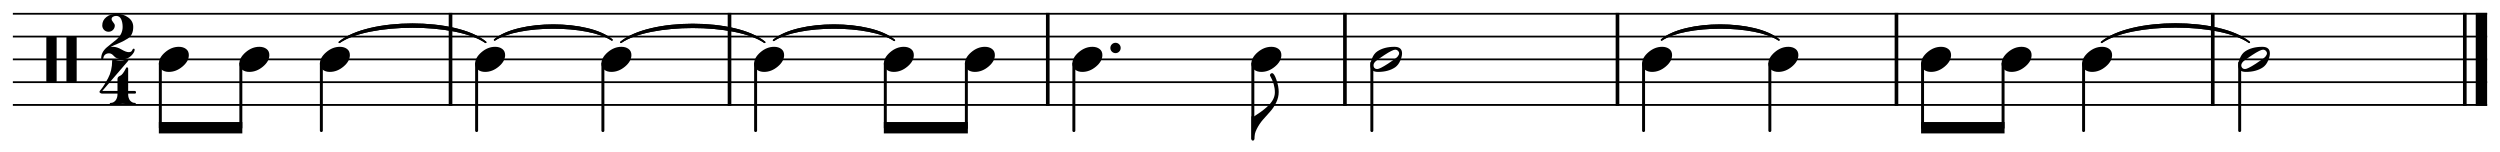
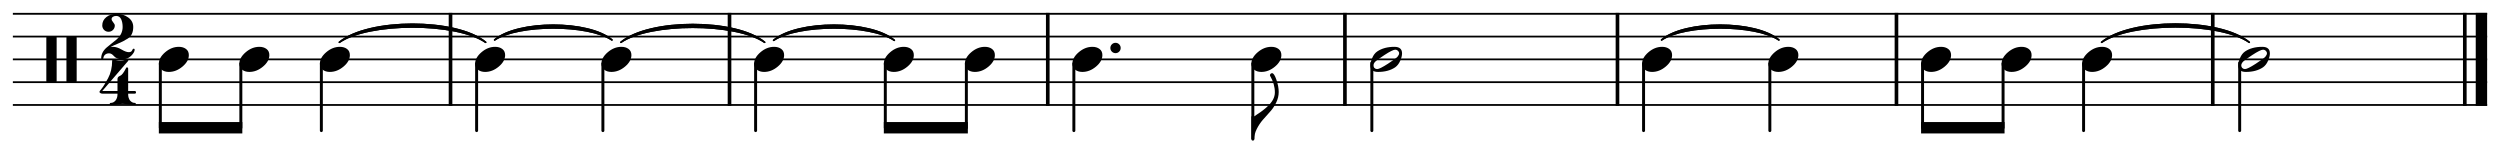
- <svg xmlns="http://www.w3.org/2000/svg" width="2720.92px" height="165.41px" viewBox="127.73 548.39 2720.92 165.41" version="1.2" baseProfile="tiny">
+ <svg xmlns="http://www.w3.org/2000/svg" width="155.41mm" height="9.45mm" viewBox="127.73 548.39 2720.92 165.41" version="1.2" baseProfile="tiny">
  <polyline class="StaffLines" fill="none" stroke="#000000" stroke-width="1.98" stroke-linejoin="bevel" points="141.732,563.386 2834.65,563.386" />
  <polyline class="StaffLines" fill="none" stroke="#000000" stroke-width="1.98" stroke-linejoin="bevel" points="141.732,588.189 2834.65,588.189" />
  <polyline class="StaffLines" fill="none" stroke="#000000" stroke-width="1.98" stroke-linejoin="bevel" points="141.732,612.992 2834.65,612.992" />
  <polyline class="StaffLines" fill="none" stroke="#000000" stroke-width="1.98" stroke-linejoin="bevel" points="141.732,637.795 2834.65,637.795" />
  <polyline class="StaffLines" fill="none" stroke="#000000" stroke-width="1.98" stroke-linejoin="bevel" points="141.732,662.598 2834.65,662.598" />
  <path class="TieSegment" stroke="#000000" stroke-width="1.74" stroke-linecap="round" stroke-linejoin="round" fill-rule="evenodd" d="M497.1,594.39 C528.937,568.209 624.447,568.209 656.284,594.39 C624.447,572.178 528.937,572.178 497.1,594.39" />
  <path class="TieSegment" stroke="#000000" stroke-width="1.74" stroke-linecap="round" stroke-linejoin="round" fill-rule="evenodd" d="M666.081,591.826 C691.608,570.441 768.191,570.441 793.719,591.826 C768.191,574.41 691.608,574.41 666.081,591.826" />
  <path class="TieSegment" stroke="#000000" stroke-width="1.74" stroke-linecap="round" stroke-linejoin="round" fill-rule="evenodd" d="M803.515,594.39 C834.797,568.631 928.643,568.631 959.925,594.39 C928.643,572.6 834.797,572.6 803.515,594.39" />
  <path class="TieSegment" stroke="#000000" stroke-width="1.74" stroke-linecap="round" stroke-linejoin="round" fill-rule="evenodd" d="M969.722,592.251 C995.995,570.3 1074.81,570.3 1101.09,592.251 C1074.81,574.268 995.995,574.268 969.722,592.251" />
  <path class="TieSegment" stroke="#000000" stroke-width="1.74" stroke-linecap="round" stroke-linejoin="round" fill-rule="evenodd" d="M1936.15,591.826 C1961.68,570.441 2038.26,570.441 2063.79,591.826 C2038.26,574.41 1961.68,574.41 1936.15,591.826" />
  <path class="TieSegment" stroke="#000000" stroke-width="1.74" stroke-linecap="round" stroke-linejoin="round" fill-rule="evenodd" d="M2415.06,594.39 C2447.2,567.978 2543.62,567.978 2575.76,594.39 C2543.62,571.947 2447.2,571.947 2415.06,594.39" />
  <path class="TieSegment" stroke="#000000" stroke-width="1.74" stroke-linecap="round" stroke-linejoin="round" fill-rule="evenodd" d="M497.1,594.39 C528.937,568.209 624.447,568.209 656.284,594.39 C624.447,572.178 528.937,572.178 497.1,594.39" />
  <path class="TieSegment" stroke="#000000" stroke-width="1.74" stroke-linecap="round" stroke-linejoin="round" fill-rule="evenodd" d="M666.081,591.826 C691.608,570.441 768.191,570.441 793.719,591.826 C768.191,574.41 691.608,574.41 666.081,591.826" />
  <path class="TieSegment" stroke="#000000" stroke-width="1.74" stroke-linecap="round" stroke-linejoin="round" fill-rule="evenodd" d="M803.515,594.39 C834.797,568.631 928.643,568.631 959.925,594.39 C928.643,572.6 834.797,572.6 803.515,594.39" />
  <path class="TieSegment" stroke="#000000" stroke-width="1.74" stroke-linecap="round" stroke-linejoin="round" fill-rule="evenodd" d="M969.722,592.251 C995.995,570.3 1074.81,570.3 1101.09,592.251 C1074.81,574.268 995.995,574.268 969.722,592.251" />
  <path class="TieSegment" stroke="#000000" stroke-width="1.74" stroke-linecap="round" stroke-linejoin="round" fill-rule="evenodd" d="M1936.15,591.826 C1961.68,570.441 2038.26,570.441 2063.79,591.826 C2038.26,574.41 1961.68,574.41 1936.15,591.826" />
  <path class="TieSegment" stroke="#000000" stroke-width="1.74" stroke-linecap="round" stroke-linejoin="round" fill-rule="evenodd" d="M2415.06,594.39 C2447.2,567.978 2543.62,567.978 2575.76,594.39 C2543.62,571.947 2447.2,571.947 2415.06,594.39" />
  <polyline class="BarLine" stroke="#000000" stroke-width="3.97" stroke-linejoin="bevel" points="618.068,562.394 618.068,663.591" />
  <polyline class="BarLine" stroke="#000000" stroke-width="3.97" stroke-linejoin="bevel" points="921.709,562.394 921.709,663.591" />
  <polyline class="BarLine" stroke="#000000" stroke-width="3.97" stroke-linejoin="bevel" points="1268.09,562.394 1268.09,663.591" />
  <polyline class="BarLine" stroke="#000000" stroke-width="3.97" stroke-linejoin="bevel" points="1591.5,562.394 1591.5,663.591" />
  <polyline class="BarLine" stroke="#000000" stroke-width="3.97" stroke-linejoin="bevel" points="1888.14,562.394 1888.14,663.591" />
  <polyline class="BarLine" stroke="#000000" stroke-width="3.97" stroke-linejoin="bevel" points="2191.78,562.394 2191.78,663.591" />
  <polyline class="BarLine" stroke="#000000" stroke-width="3.97" stroke-linejoin="bevel" points="2536.03,562.394 2536.03,663.591" />
  <polyline class="BarLine" stroke="#000000" stroke-width="3.97" stroke-linejoin="bevel" points="2810.34,562.394 2810.34,663.591" />
  <polyline class="BarLine" stroke="#000000" stroke-width="12.40" stroke-linejoin="bevel" points="2828.44,562.394 2828.44,663.591" />
  <polyline class="Stem" stroke="#000000" stroke-width="3.22" stroke-linecap="round" stroke-linejoin="bevel" points="302.224,617.651 302.224,687.402" />
  <polyline class="Stem" stroke="#000000" stroke-width="3.22" stroke-linecap="round" stroke-linejoin="bevel" points="389.855,617.651 389.855,687.402" />
  <polyline class="Stem" stroke="#000000" stroke-width="3.22" stroke-linecap="round" stroke-linejoin="bevel" points="477.486,617.651 477.486,690.502" />
  <polyline class="Stem" stroke="#000000" stroke-width="3.22" stroke-linecap="round" stroke-linejoin="bevel" points="646.467,617.651 646.467,690.502" />
  <polyline class="Stem" stroke="#000000" stroke-width="3.22" stroke-linecap="round" stroke-linejoin="bevel" points="783.902,617.651 783.902,690.502" />
  <polyline class="Stem" stroke="#000000" stroke-width="3.22" stroke-linecap="round" stroke-linejoin="bevel" points="950.108,617.651 950.108,690.502" />
  <polyline class="Stem" stroke="#000000" stroke-width="3.22" stroke-linecap="round" stroke-linejoin="bevel" points="1091.27,617.651 1091.27,687.402" />
  <polyline class="Stem" stroke="#000000" stroke-width="3.22" stroke-linecap="round" stroke-linejoin="bevel" points="1179.49,617.651 1179.49,687.402" />
  <polyline class="Stem" stroke="#000000" stroke-width="3.22" stroke-linecap="round" stroke-linejoin="bevel" points="1296.49,617.651 1296.49,690.502" />
  <polyline class="Stem" stroke="#000000" stroke-width="3.22" stroke-linecap="round" stroke-linejoin="bevel" points="1491.29,617.651 1491.29,699.803" />
  <polyline class="Stem" stroke="#000000" stroke-width="3.22" stroke-linecap="round" stroke-linejoin="bevel" points="1620.8,616.881 1620.8,690.502" />
  <polyline class="Stem" stroke="#000000" stroke-width="3.22" stroke-linecap="round" stroke-linejoin="bevel" points="1916.54,617.651 1916.54,690.502" />
  <polyline class="Stem" stroke="#000000" stroke-width="3.22" stroke-linecap="round" stroke-linejoin="bevel" points="2053.98,617.651 2053.98,690.502" />
  <polyline class="Stem" stroke="#000000" stroke-width="3.22" stroke-linecap="round" stroke-linejoin="bevel" points="2220.18,617.651 2220.18,687.402" />
  <polyline class="Stem" stroke="#000000" stroke-width="3.22" stroke-linecap="round" stroke-linejoin="bevel" points="2307.81,617.651 2307.81,687.402" />
  <polyline class="Stem" stroke="#000000" stroke-width="3.22" stroke-linecap="round" stroke-linejoin="bevel" points="2395.44,617.651 2395.44,690.502" />
  <polyline class="Stem" stroke="#000000" stroke-width="3.22" stroke-linecap="round" stroke-linejoin="bevel" points="2565.32,616.881 2565.32,690.502" />
  <path class="Note" transform="matrix(0.992126,0,0,0.992126,300.612,612.992)" d="M21.969,-13.766 C25.094,-13.766 27.698,-12.984 29.781,-11.422 C31.865,-9.859 32.906,-7.615 32.906,-4.688 C32.906,-0.198 30.581,4 25.93,7.906 C21.279,11.812 16.281,13.766 10.938,13.766 C7.812,13.766 5.177,12.953 3.031,11.328 C1.01,9.568 0,7.354 0,4.688 C0,0.323 2.312,-3.844 6.938,-7.812 C11.562,-11.781 16.573,-13.766 21.969,-13.766" />
  <path class="Note" transform="matrix(0.992126,0,0,0.992126,388.243,612.992)" d="M21.969,-13.766 C25.094,-13.766 27.698,-12.984 29.781,-11.422 C31.865,-9.859 32.906,-7.615 32.906,-4.688 C32.906,-0.198 30.581,4 25.93,7.906 C21.279,11.812 16.281,13.766 10.938,13.766 C7.812,13.766 5.177,12.953 3.031,11.328 C1.01,9.568 0,7.354 0,4.688 C0,0.323 2.312,-3.844 6.938,-7.812 C11.562,-11.781 16.573,-13.766 21.969,-13.766" />
  <path class="Note" transform="matrix(0.992126,0,0,0.992126,475.874,612.992)" d="M21.969,-13.766 C25.094,-13.766 27.698,-12.984 29.781,-11.422 C31.865,-9.859 32.906,-7.615 32.906,-4.688 C32.906,-0.198 30.581,4 25.93,7.906 C21.279,11.812 16.281,13.766 10.938,13.766 C7.812,13.766 5.177,12.953 3.031,11.328 C1.01,9.568 0,7.354 0,4.688 C0,0.323 2.312,-3.844 6.938,-7.812 C11.562,-11.781 16.573,-13.766 21.969,-13.766" />
  <path class="Note" transform="matrix(0.992126,0,0,0.992126,644.855,612.992)" d="M21.969,-13.766 C25.094,-13.766 27.698,-12.984 29.781,-11.422 C31.865,-9.859 32.906,-7.615 32.906,-4.688 C32.906,-0.198 30.581,4 25.93,7.906 C21.279,11.812 16.281,13.766 10.938,13.766 C7.812,13.766 5.177,12.953 3.031,11.328 C1.01,9.568 0,7.354 0,4.688 C0,0.323 2.312,-3.844 6.938,-7.812 C11.562,-11.781 16.573,-13.766 21.969,-13.766" />
  <path class="Note" transform="matrix(0.992126,0,0,0.992126,782.29,612.992)" d="M21.969,-13.766 C25.094,-13.766 27.698,-12.984 29.781,-11.422 C31.865,-9.859 32.906,-7.615 32.906,-4.688 C32.906,-0.198 30.581,4 25.93,7.906 C21.279,11.812 16.281,13.766 10.938,13.766 C7.812,13.766 5.177,12.953 3.031,11.328 C1.01,9.568 0,7.354 0,4.688 C0,0.323 2.312,-3.844 6.938,-7.812 C11.562,-11.781 16.573,-13.766 21.969,-13.766" />
  <path class="Note" transform="matrix(0.992126,0,0,0.992126,948.496,612.992)" d="M21.969,-13.766 C25.094,-13.766 27.698,-12.984 29.781,-11.422 C31.865,-9.859 32.906,-7.615 32.906,-4.688 C32.906,-0.198 30.581,4 25.93,7.906 C21.279,11.812 16.281,13.766 10.938,13.766 C7.812,13.766 5.177,12.953 3.031,11.328 C1.01,9.568 0,7.354 0,4.688 C0,0.323 2.312,-3.844 6.938,-7.812 C11.562,-11.781 16.573,-13.766 21.969,-13.766" />
  <path class="Note" transform="matrix(0.992126,0,0,0.992126,1089.66,612.992)" d="M21.969,-13.766 C25.094,-13.766 27.698,-12.984 29.781,-11.422 C31.865,-9.859 32.906,-7.615 32.906,-4.688 C32.906,-0.198 30.581,4 25.93,7.906 C21.279,11.812 16.281,13.766 10.938,13.766 C7.812,13.766 5.177,12.953 3.031,11.328 C1.01,9.568 0,7.354 0,4.688 C0,0.323 2.312,-3.844 6.938,-7.812 C11.562,-11.781 16.573,-13.766 21.969,-13.766" />
  <path class="Note" transform="matrix(0.992126,0,0,0.992126,1177.88,612.992)" d="M21.969,-13.766 C25.094,-13.766 27.698,-12.984 29.781,-11.422 C31.865,-9.859 32.906,-7.615 32.906,-4.688 C32.906,-0.198 30.581,4 25.93,7.906 C21.279,11.812 16.281,13.766 10.938,13.766 C7.812,13.766 5.177,12.953 3.031,11.328 C1.01,9.568 0,7.354 0,4.688 C0,0.323 2.312,-3.844 6.938,-7.812 C11.562,-11.781 16.573,-13.766 21.969,-13.766" />
  <path class="Note" transform="matrix(0.992126,0,0,0.992126,1294.88,612.992)" d="M21.969,-13.766 C25.094,-13.766 27.698,-12.984 29.781,-11.422 C31.865,-9.859 32.906,-7.615 32.906,-4.688 C32.906,-0.198 30.581,4 25.93,7.906 C21.279,11.812 16.281,13.766 10.938,13.766 C7.812,13.766 5.177,12.953 3.031,11.328 C1.01,9.568 0,7.354 0,4.688 C0,0.323 2.312,-3.844 6.938,-7.812 C11.562,-11.781 16.573,-13.766 21.969,-13.766" />
  <path class="Note" transform="matrix(0.992126,0,0,0.992126,1489.68,612.992)" d="M21.969,-13.766 C25.094,-13.766 27.698,-12.984 29.781,-11.422 C31.865,-9.859 32.906,-7.615 32.906,-4.688 C32.906,-0.198 30.581,4 25.93,7.906 C21.279,11.812 16.281,13.766 10.938,13.766 C7.812,13.766 5.177,12.953 3.031,11.328 C1.01,9.568 0,7.354 0,4.688 C0,0.323 2.312,-3.844 6.938,-7.812 C11.562,-11.781 16.573,-13.766 21.969,-13.766" />
  <path class="Note" transform="matrix(0.992126,0,0,0.992126,1619.19,612.992)" d="M7.422,10.641 C9.307,10.641 13.263,8.688 19.289,4.781 C25.315,0.875 28.865,-1.745 29.938,-3.078 C31.01,-4.411 31.547,-5.599 31.547,-6.641 C31.547,-7.682 31.122,-8.609 30.273,-9.422 C29.424,-10.234 28.448,-10.641 27.344,-10.641 C25.396,-10.641 21.409,-8.672 15.383,-4.734 C9.357,-0.797 5.823,1.823 4.781,3.125 C3.74,4.427 3.219,5.599 3.219,6.641 C3.219,7.682 3.628,8.609 4.445,9.422 C5.263,10.234 6.255,10.641 7.422,10.641 M26.375,-13.766 C31.969,-13.766 34.766,-11.359 34.766,-6.547 C34.766,-4.203 34.083,-1.484 32.719,1.609 C31.354,4.703 29.531,7.062 27.25,8.688 C22.24,12.073 15.958,13.766 8.406,13.766 C2.802,13.766 0,11.359 0,6.547 C0,4.401 0.667,1.732 2,-1.461 C3.333,-4.654 5.172,-7.062 7.516,-8.688 C12.537,-12.073 18.823,-13.766 26.375,-13.766" />
  <path class="Note" transform="matrix(0.992126,0,0,0.992126,1914.93,612.992)" d="M21.969,-13.766 C25.094,-13.766 27.698,-12.984 29.781,-11.422 C31.865,-9.859 32.906,-7.615 32.906,-4.688 C32.906,-0.198 30.581,4 25.93,7.906 C21.279,11.812 16.281,13.766 10.938,13.766 C7.812,13.766 5.177,12.953 3.031,11.328 C1.01,9.568 0,7.354 0,4.688 C0,0.323 2.312,-3.844 6.938,-7.812 C11.562,-11.781 16.573,-13.766 21.969,-13.766" />
  <path class="Note" transform="matrix(0.992126,0,0,0.992126,2052.36,612.992)" d="M21.969,-13.766 C25.094,-13.766 27.698,-12.984 29.781,-11.422 C31.865,-9.859 32.906,-7.615 32.906,-4.688 C32.906,-0.198 30.581,4 25.93,7.906 C21.279,11.812 16.281,13.766 10.938,13.766 C7.812,13.766 5.177,12.953 3.031,11.328 C1.01,9.568 0,7.354 0,4.688 C0,0.323 2.312,-3.844 6.938,-7.812 C11.562,-11.781 16.573,-13.766 21.969,-13.766" />
  <path class="Note" transform="matrix(0.992126,0,0,0.992126,2218.57,612.992)" d="M21.969,-13.766 C25.094,-13.766 27.698,-12.984 29.781,-11.422 C31.865,-9.859 32.906,-7.615 32.906,-4.688 C32.906,-0.198 30.581,4 25.93,7.906 C21.279,11.812 16.281,13.766 10.938,13.766 C7.812,13.766 5.177,12.953 3.031,11.328 C1.01,9.568 0,7.354 0,4.688 C0,0.323 2.312,-3.844 6.938,-7.812 C11.562,-11.781 16.573,-13.766 21.969,-13.766" />
  <path class="Note" transform="matrix(0.992126,0,0,0.992126,2306.2,612.992)" d="M21.969,-13.766 C25.094,-13.766 27.698,-12.984 29.781,-11.422 C31.865,-9.859 32.906,-7.615 32.906,-4.688 C32.906,-0.198 30.581,4 25.93,7.906 C21.279,11.812 16.281,13.766 10.938,13.766 C7.812,13.766 5.177,12.953 3.031,11.328 C1.01,9.568 0,7.354 0,4.688 C0,0.323 2.312,-3.844 6.938,-7.812 C11.562,-11.781 16.573,-13.766 21.969,-13.766" />
  <path class="Note" transform="matrix(0.992126,0,0,0.992126,2393.83,612.992)" d="M21.969,-13.766 C25.094,-13.766 27.698,-12.984 29.781,-11.422 C31.865,-9.859 32.906,-7.615 32.906,-4.688 C32.906,-0.198 30.581,4 25.93,7.906 C21.279,11.812 16.281,13.766 10.938,13.766 C7.812,13.766 5.177,12.953 3.031,11.328 C1.01,9.568 0,7.354 0,4.688 C0,0.323 2.312,-3.844 6.938,-7.812 C11.562,-11.781 16.573,-13.766 21.969,-13.766" />
  <path class="Note" transform="matrix(0.992126,0,0,0.992126,2563.71,612.992)" d="M7.422,10.641 C9.307,10.641 13.263,8.688 19.289,4.781 C25.315,0.875 28.865,-1.745 29.938,-3.078 C31.01,-4.411 31.547,-5.599 31.547,-6.641 C31.547,-7.682 31.122,-8.609 30.273,-9.422 C29.424,-10.234 28.448,-10.641 27.344,-10.641 C25.396,-10.641 21.409,-8.672 15.383,-4.734 C9.357,-0.797 5.823,1.823 4.781,3.125 C3.74,4.427 3.219,5.599 3.219,6.641 C3.219,7.682 3.628,8.609 4.445,9.422 C5.263,10.234 6.255,10.641 7.422,10.641 M26.375,-13.766 C31.969,-13.766 34.766,-11.359 34.766,-6.547 C34.766,-4.203 34.083,-1.484 32.719,1.609 C31.354,4.703 29.531,7.062 27.25,8.688 C22.24,12.073 15.958,13.766 8.406,13.766 C2.802,13.766 0,11.359 0,6.547 C0,4.401 0.667,1.732 2,-1.461 C3.333,-4.654 5.172,-7.062 7.516,-8.688 C12.537,-12.073 18.823,-13.766 26.375,-13.766" />
  <path class="Clef" transform="matrix(0.992126,0,0,0.992126,161.575,612.992)" d="M49.031,25 L39.844,25 C39.125,25 38.766,24.677 38.766,24.031 L38.766,-24.031 C38.766,-24.677 39.125,-25 39.844,-25 L49.031,-25 C49.677,-25 50,-24.677 50,-24.031 L50,24.031 C50,24.677 49.677,25 49.031,25 M26.953,25 L17.672,25 C17.026,25 16.703,24.677 16.703,24.031 L16.703,-24.031 C16.703,-24.677 17.026,-25 17.672,-25 L26.953,-25 C27.672,-25 28.031,-24.677 28.031,-24.031 L28.031,24.031 C28.031,24.677 27.672,25 26.953,25" />
  <path class="TimeSig" transform="matrix(0.992126,0,0,0.992126,237.86,588.189)" d="M22.859,25 C20.901,25 19.141,24.643 17.578,23.93 C16.016,23.216 14.844,22.401 14.062,21.484 C12.302,19.401 10.51,18.359 8.688,18.359 C6.865,18.359 5.385,18.865 4.25,19.875 C3.115,20.885 2.479,22.234 2.344,23.922 C2.219,24.641 1.797,25 1.078,25 C0.359,25 0,24.641 0,23.922 C0,19.432 2.021,15.432 6.062,11.922 C8.01,10.224 9.734,8.823 11.234,7.719 C12.734,6.615 14.557,5.151 16.703,3.328 C21.255,-0.589 23.531,-5.214 23.531,-10.547 C23.531,-13.87 22.979,-16.734 21.875,-19.141 C20.708,-21.484 18.917,-22.656 16.5,-22.656 C15.01,-22.656 13.792,-22.331 12.844,-21.68 C11.896,-21.029 11.422,-20.198 11.422,-19.188 C11.422,-18.177 12.008,-16.99 13.18,-15.625 C14.352,-14.26 14.938,-13.12 14.938,-12.203 C14.938,-10.255 14.271,-8.615 12.938,-7.281 C11.604,-5.948 9.977,-5.281 8.055,-5.281 C6.133,-5.281 4.49,-5.964 3.125,-7.328 C1.823,-8.755 1.172,-10.38 1.172,-12.203 C1.172,-15.922 2.669,-18.984 5.664,-21.391 C8.659,-23.797 12.469,-25 17.094,-25 C21.719,-25 25.885,-23.667 29.594,-21 C33.302,-18.333 35.156,-14.849 35.156,-10.547 C35.156,-4.62 33.172,-0.385 29.203,2.156 C25.755,4.365 22.109,6.234 18.266,7.766 C14.422,9.297 11.75,10.552 10.25,11.531 C11.104,11.333 11.984,11.234 12.891,11.234 C15.818,11.234 18.943,12.211 22.266,14.164 C25.588,16.117 28.227,17.094 30.18,17.094 C32.133,17.094 33.37,16.458 33.891,15.188 C34.411,13.917 34.964,13.281 35.547,13.281 C36.328,13.281 36.719,13.672 36.719,14.453 C36.719,16.276 35.432,18.49 32.859,21.094 C30.287,23.698 26.953,25 22.859,25" />
  <path class="TimeSig" transform="matrix(0.992126,0,0,0.992126,236.124,637.881)" d="M23.148,-23.734 C24.643,-23.734 26.076,-23.961 27.445,-24.414 C28.815,-24.867 29.792,-25.094 30.375,-25.094 C30.958,-25.094 31.349,-24.74 31.547,-24.031 C31.547,-23.958 31.479,-23.76 31.344,-23.438 L2.938,9.578 L19.625,9.578 L19.625,-3.516 C19.625,-5.141 20.573,-6.312 22.469,-7.031 C24.417,-7.75 26.63,-10.646 29.109,-15.719 C29.297,-16.115 29.588,-16.312 29.984,-16.312 C30.766,-16.312 31.219,-15.854 31.344,-14.938 L31.344,9.578 L38.484,9.578 C39.391,9.578 39.878,10.065 39.945,11.039 C40.013,12.013 39.526,12.5 38.484,12.5 L31.344,12.5 L31.344,13.281 C31.344,15.885 31.995,18.099 33.297,19.922 C34.797,21.745 36.557,22.656 38.578,22.656 C39.359,22.656 39.75,23.047 39.75,23.828 C39.75,24.609 39.214,25 38.141,25 C37.068,25 35.065,24.789 32.133,24.367 C29.201,23.945 26.938,23.734 25.344,23.734 C23.75,23.734 21.537,23.945 18.703,24.367 C15.87,24.789 13.74,25 12.312,25 C11.531,25 11.141,24.609 11.141,23.828 C11.141,23.047 11.531,22.656 12.312,22.656 C14.323,22.656 16.078,21.745 17.578,19.922 C18.943,18.037 19.625,15.823 19.625,13.281 L19.625,12.5 L2.938,12.5 C2.083,12.5 1.346,12.273 0.727,11.82 C0.107,11.367 -0.203,10.945 -0.203,10.555 C-0.203,10.164 0.612,8.992 2.242,7.039 C3.872,5.086 6.201,1.326 9.227,-4.242 C12.253,-9.81 13.766,-16.208 13.766,-23.438 C13.766,-24.479 14.224,-25 15.141,-25 C15.338,-25 15.648,-24.935 16.07,-24.805 C16.492,-24.674 17.404,-24.463 18.805,-24.172 C20.206,-23.88 21.654,-23.734 23.148,-23.734" />
  <path class="Beam" fill-rule="evenodd" d="M300.612,681.201 L391.467,681.201 L391.467,693.602 L300.612,693.602 L300.612,681.201 " />
  <path class="Beam" fill-rule="evenodd" d="M1089.66,681.201 L1181.11,681.201 L1181.11,693.602 L1089.66,693.602 L1089.66,681.201 " />
  <path class="Beam" fill-rule="evenodd" d="M2218.57,681.201 L2309.42,681.201 L2309.42,693.602 L2218.57,693.602 L2218.57,681.201 " />
  <path class="Hook" transform="matrix(0.992126,0,0,0.992126,1489.68,699.803)" d="M22.75,-72.359 C24.25,-72.359 25.831,-69.935 27.492,-65.086 C29.154,-60.237 29.984,-55.794 29.984,-51.758 C29.984,-47.721 29.057,-43.815 27.203,-40.039 C25.349,-36.263 23.12,-32.943 20.516,-30.078 L12.5,-21.094 C10.031,-18.229 7.852,-14.943 5.961,-11.234 C4.07,-7.526 3.125,-3.781 3.125,0 L0,0 L0,-25 L3.125,-25 C14.062,-31.906 20.932,-38.026 23.734,-43.359 C25.099,-45.964 25.781,-48.599 25.781,-51.266 C25.781,-57.453 23.99,-63.609 20.406,-69.734 L20.406,-70.125 C20.406,-70.708 20.635,-71.227 21.094,-71.68 C21.552,-72.133 22.104,-72.359 22.75,-72.359" />
  <path class="NoteDot" transform="matrix(0.992126,0,0,0.992126,1336.21,600.591)" d="M1.664,4.008 C0.555,2.898 0,1.562 0,0 C0,-1.562 0.555,-2.898 1.664,-4.008 C2.773,-5.117 4.109,-5.672 5.672,-5.672 C7.234,-5.672 8.568,-5.117 9.672,-4.008 C10.776,-2.898 11.328,-1.562 11.328,0 C11.328,1.562 10.776,2.898 9.672,4.008 C8.568,5.117 7.234,5.672 5.672,5.672 C4.109,5.672 2.773,5.117 1.664,4.008" />
</svg>
